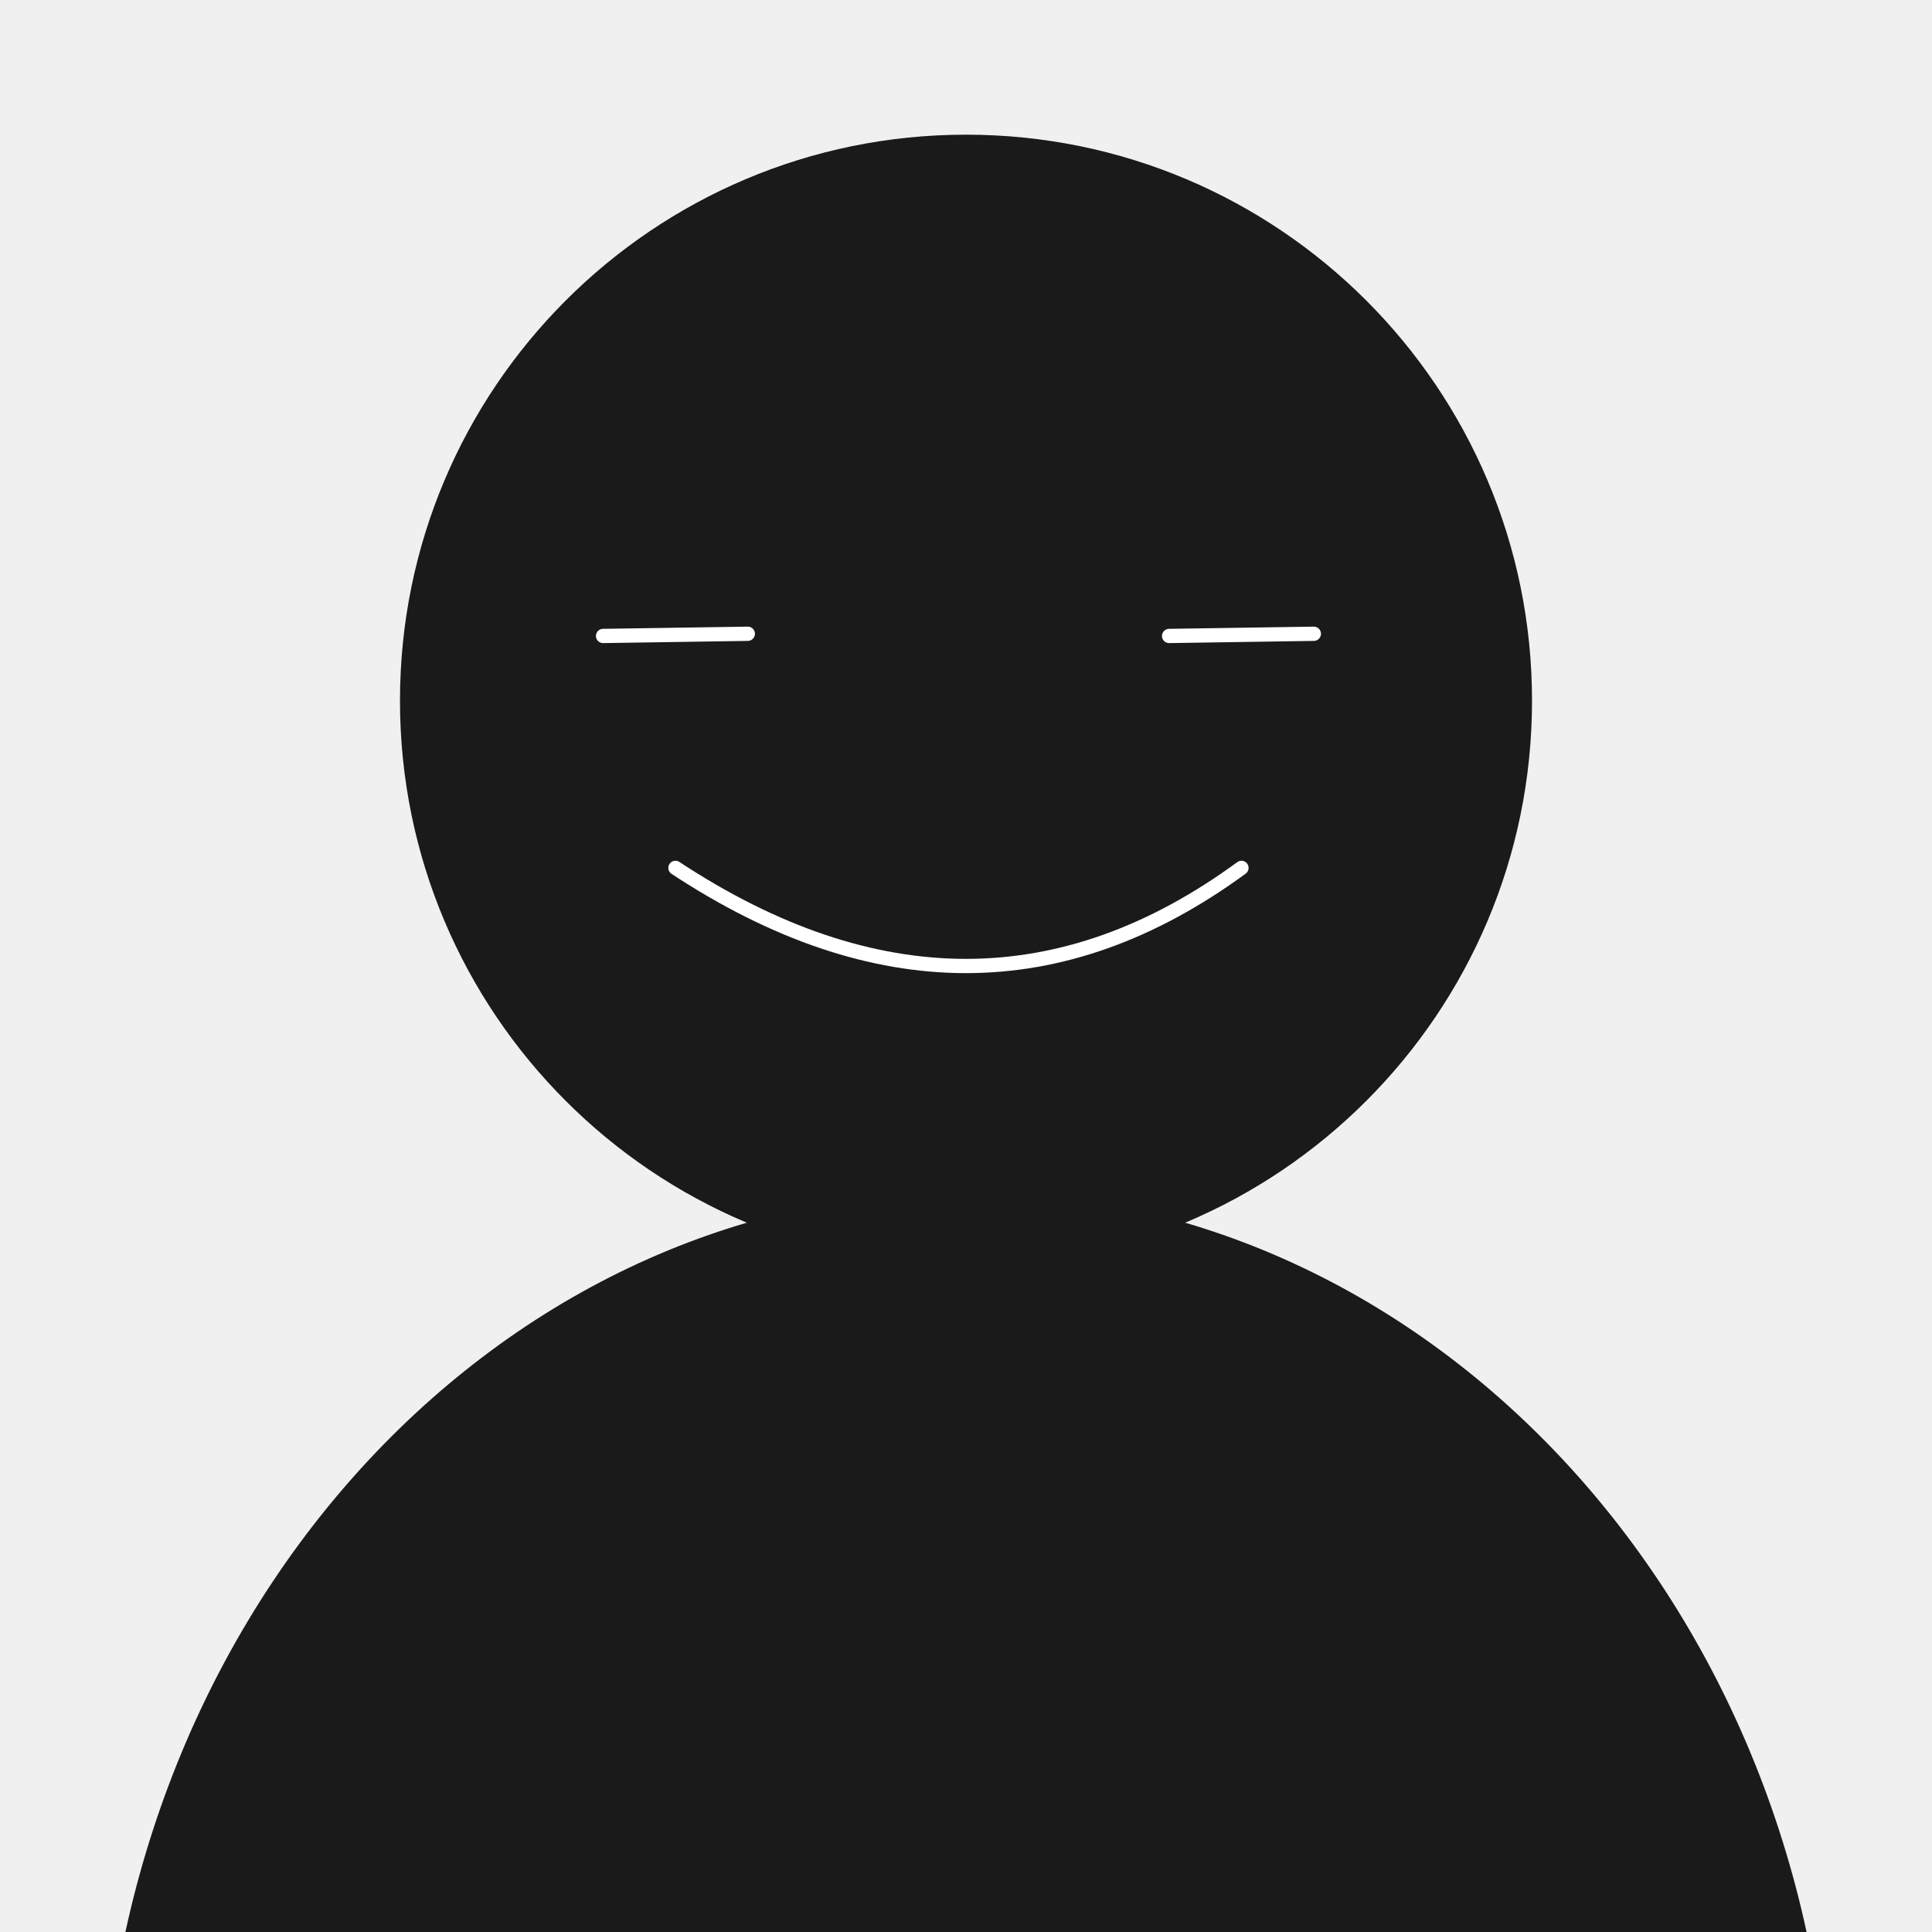
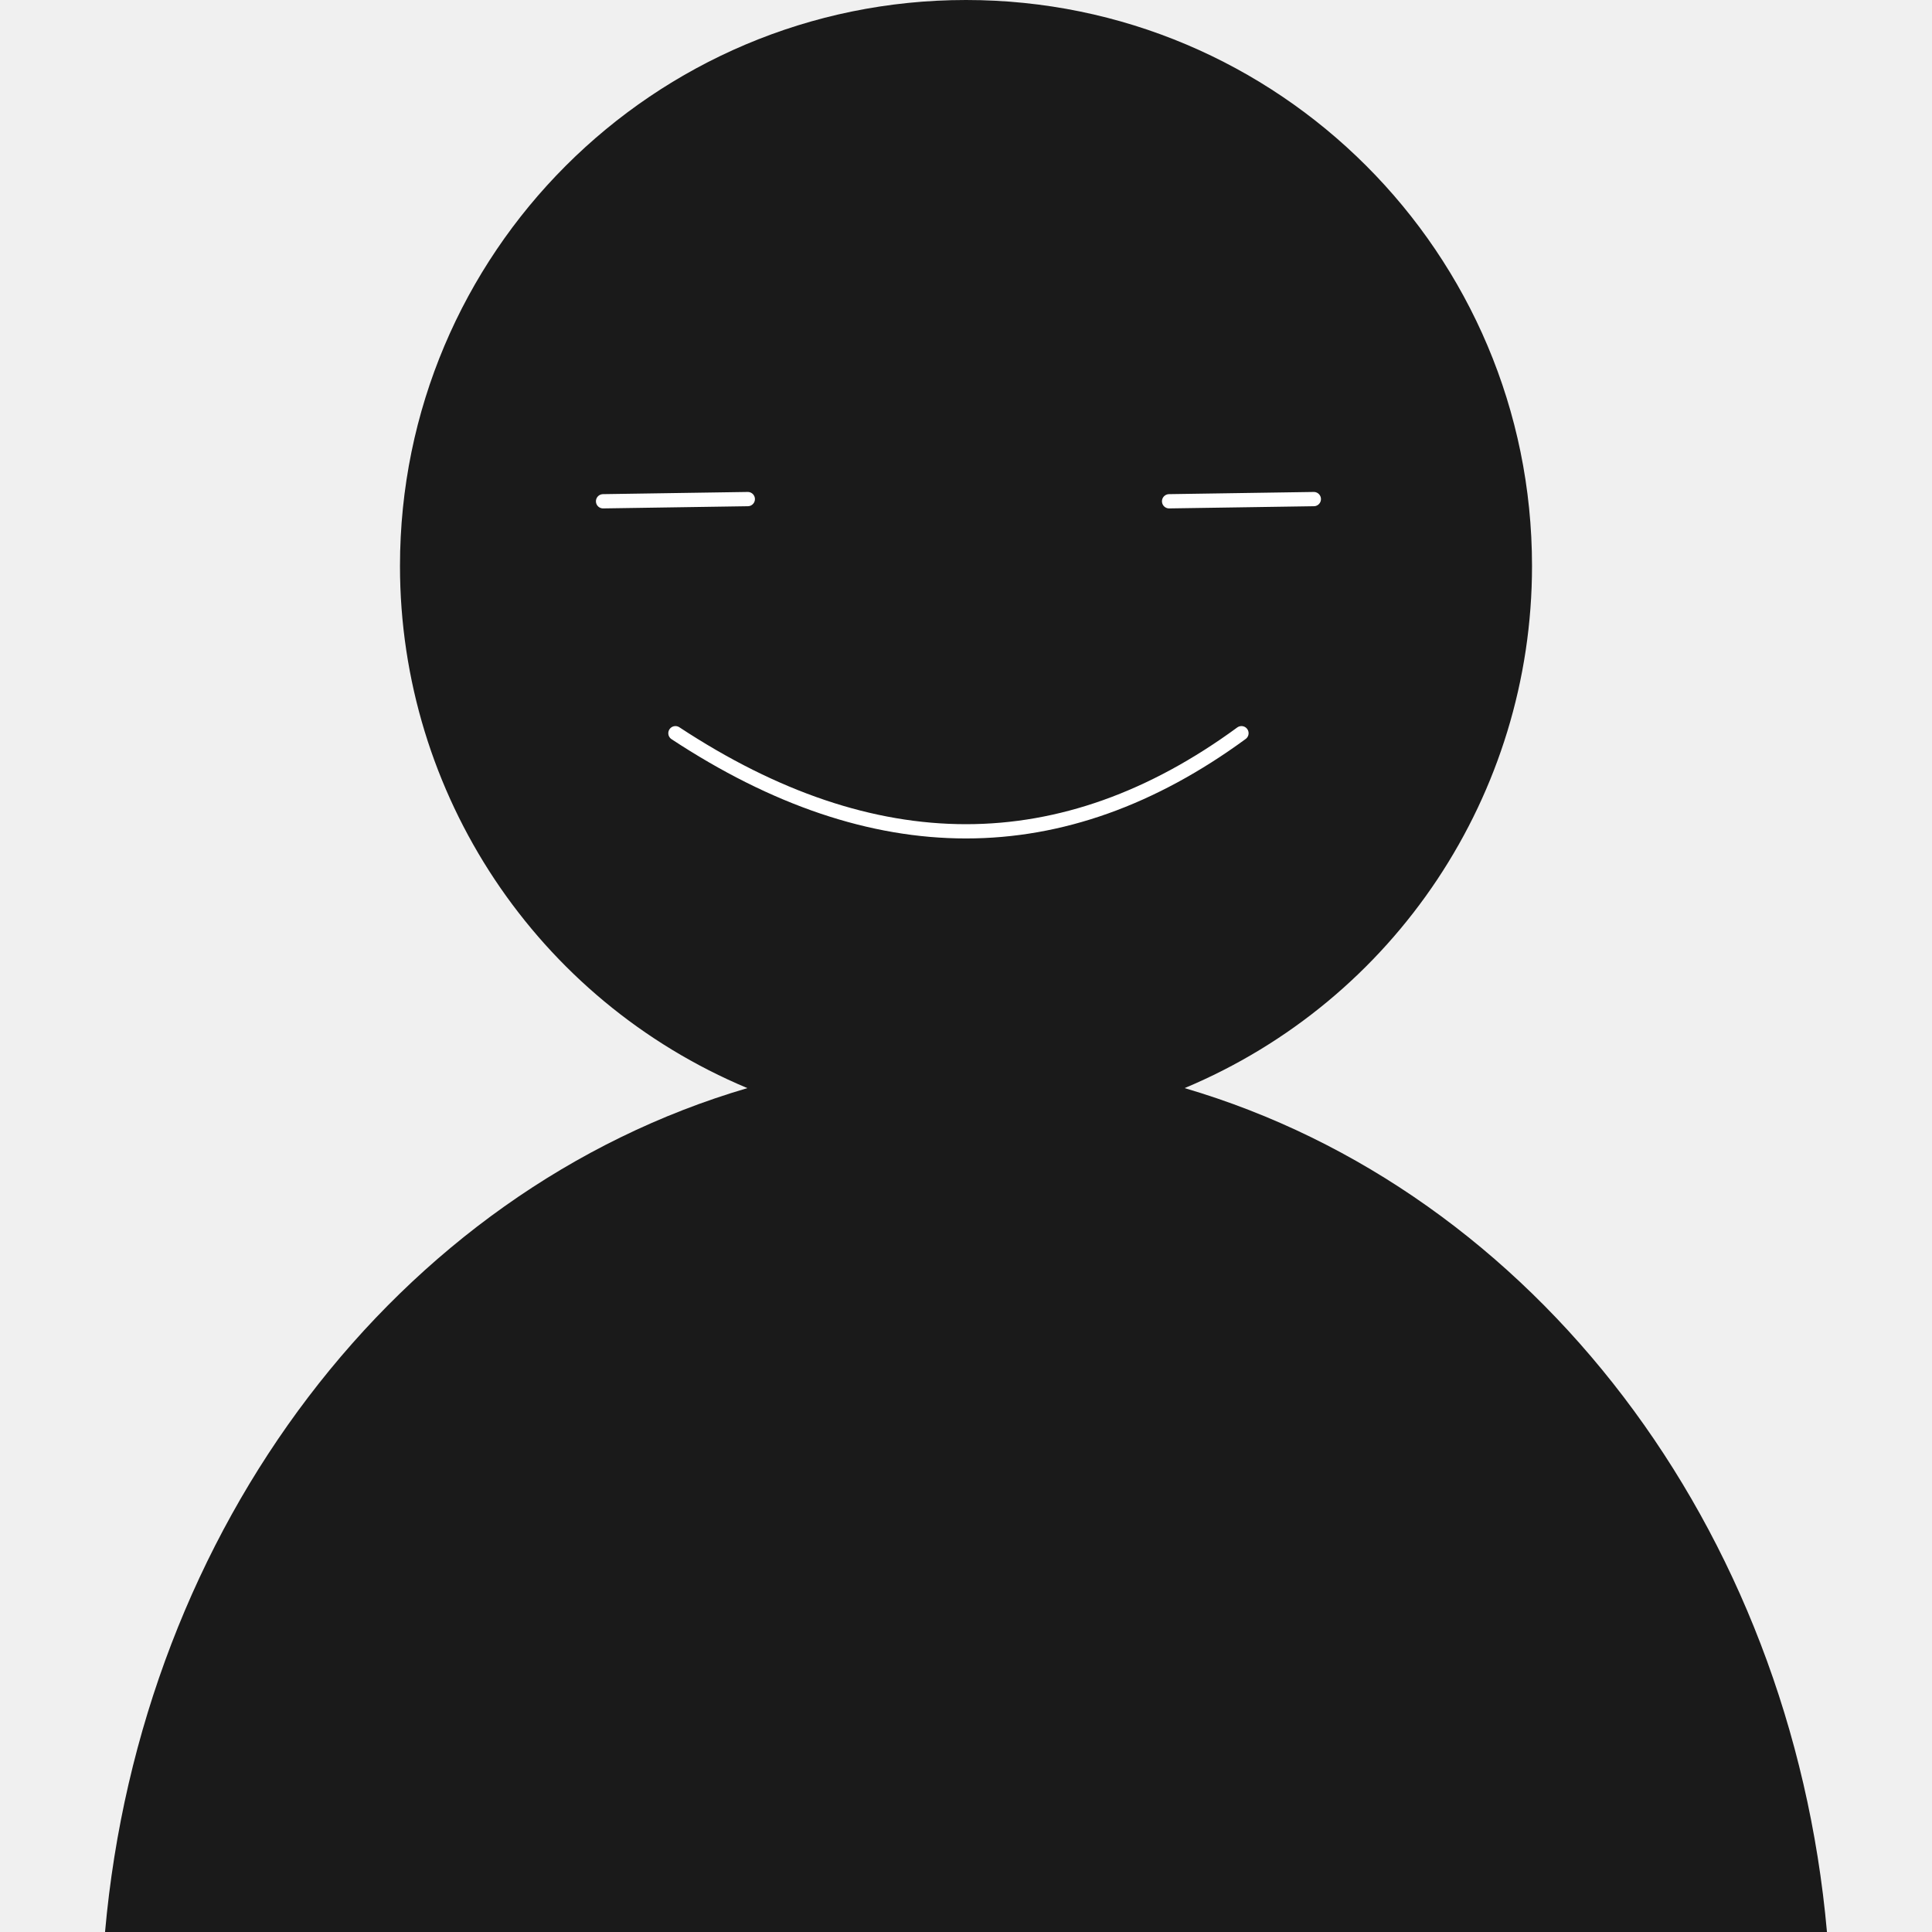
<svg xmlns="http://www.w3.org/2000/svg" width="512" height="512" viewBox="0 0 512 512" version="1.1" id="svg1">
  <defs id="defs1" />
-   <g id="layer1">
-     <circle style="fill:#1a1a1a;stroke-width:3.695;stroke-linecap:square;paint-order:stroke markers fill" id="path1" cx="256" cy="185.691" r="150" />
-     <ellipse style="fill:#1a1a1a;stroke-width:3.78;stroke-linecap:square;paint-order:stroke markers fill" id="path2" cx="256" cy="573.351" rx="229.305" ry="257.66" />
-     <g id="g4">
-       <path style="fill:none;fill-opacity:1;stroke:#ffffff;stroke-width:3.78;stroke-linecap:round;stroke-dasharray:none;stroke-opacity:1;paint-order:stroke markers fill" d="m 159.818,168.536 38.356,-0.581" id="path3" />
-       <path style="fill:none;fill-opacity:1;stroke:#ffffff;stroke-width:3.78;stroke-linecap:round;stroke-dasharray:none;stroke-opacity:1;paint-order:stroke markers fill" d="m 309.822,168.536 38.356,-0.581" id="path3-1" />
-     </g>
-     <path style="fill:none;fill-opacity:1;stroke:#ffffff;stroke-width:3.78;stroke-linecap:round;stroke-dasharray:none;stroke-opacity:1;paint-order:stroke markers fill" d="m 178.997,230 c 52.67,34.667 102.671,34.667 150.003,0" id="path4" />
+   <path id="path1" style="fill:#1a1a1a;stroke-width:3.695;stroke-linecap:square;stroke-dasharray:none;paint-order:stroke markers fill" d="M 256,0 A 150,150 0 0 0 106,150 150,150 0 0 0 198.064,288.361 229.305,257.66 0 0 0 27.836,512 H 484.164 A 229.305,257.66 0 0 0 313.936,288.359 150,150 0 0 0 406,150 150,150 0 0 0 256,0 Z" />
+   <g id="g4" transform="translate(0,-35.69127)">
+     <path style="fill:none;fill-opacity:1;stroke:#ffffff;stroke-width:3.78;stroke-linecap:round;stroke-dasharray:none;stroke-opacity:1;paint-order:stroke markers fill" d="m 159.818,168.536 38.356,-0.581" id="path3" />
+     <path style="fill:none;fill-opacity:1;stroke:#ffffff;stroke-width:3.78;stroke-linecap:round;stroke-dasharray:none;stroke-opacity:1;paint-order:stroke markers fill" d="m 309.822,168.536 38.356,-0.581" id="path3-1" />
  </g>
+   <path style="fill:none;fill-opacity:1;stroke:#ffffff;stroke-width:3.78;stroke-linecap:round;stroke-dasharray:none;stroke-opacity:1;paint-order:stroke markers fill" d="m 178.997,194.309 c 52.67,34.667 102.671,34.667 150.003,0" id="path4" />
</svg>
